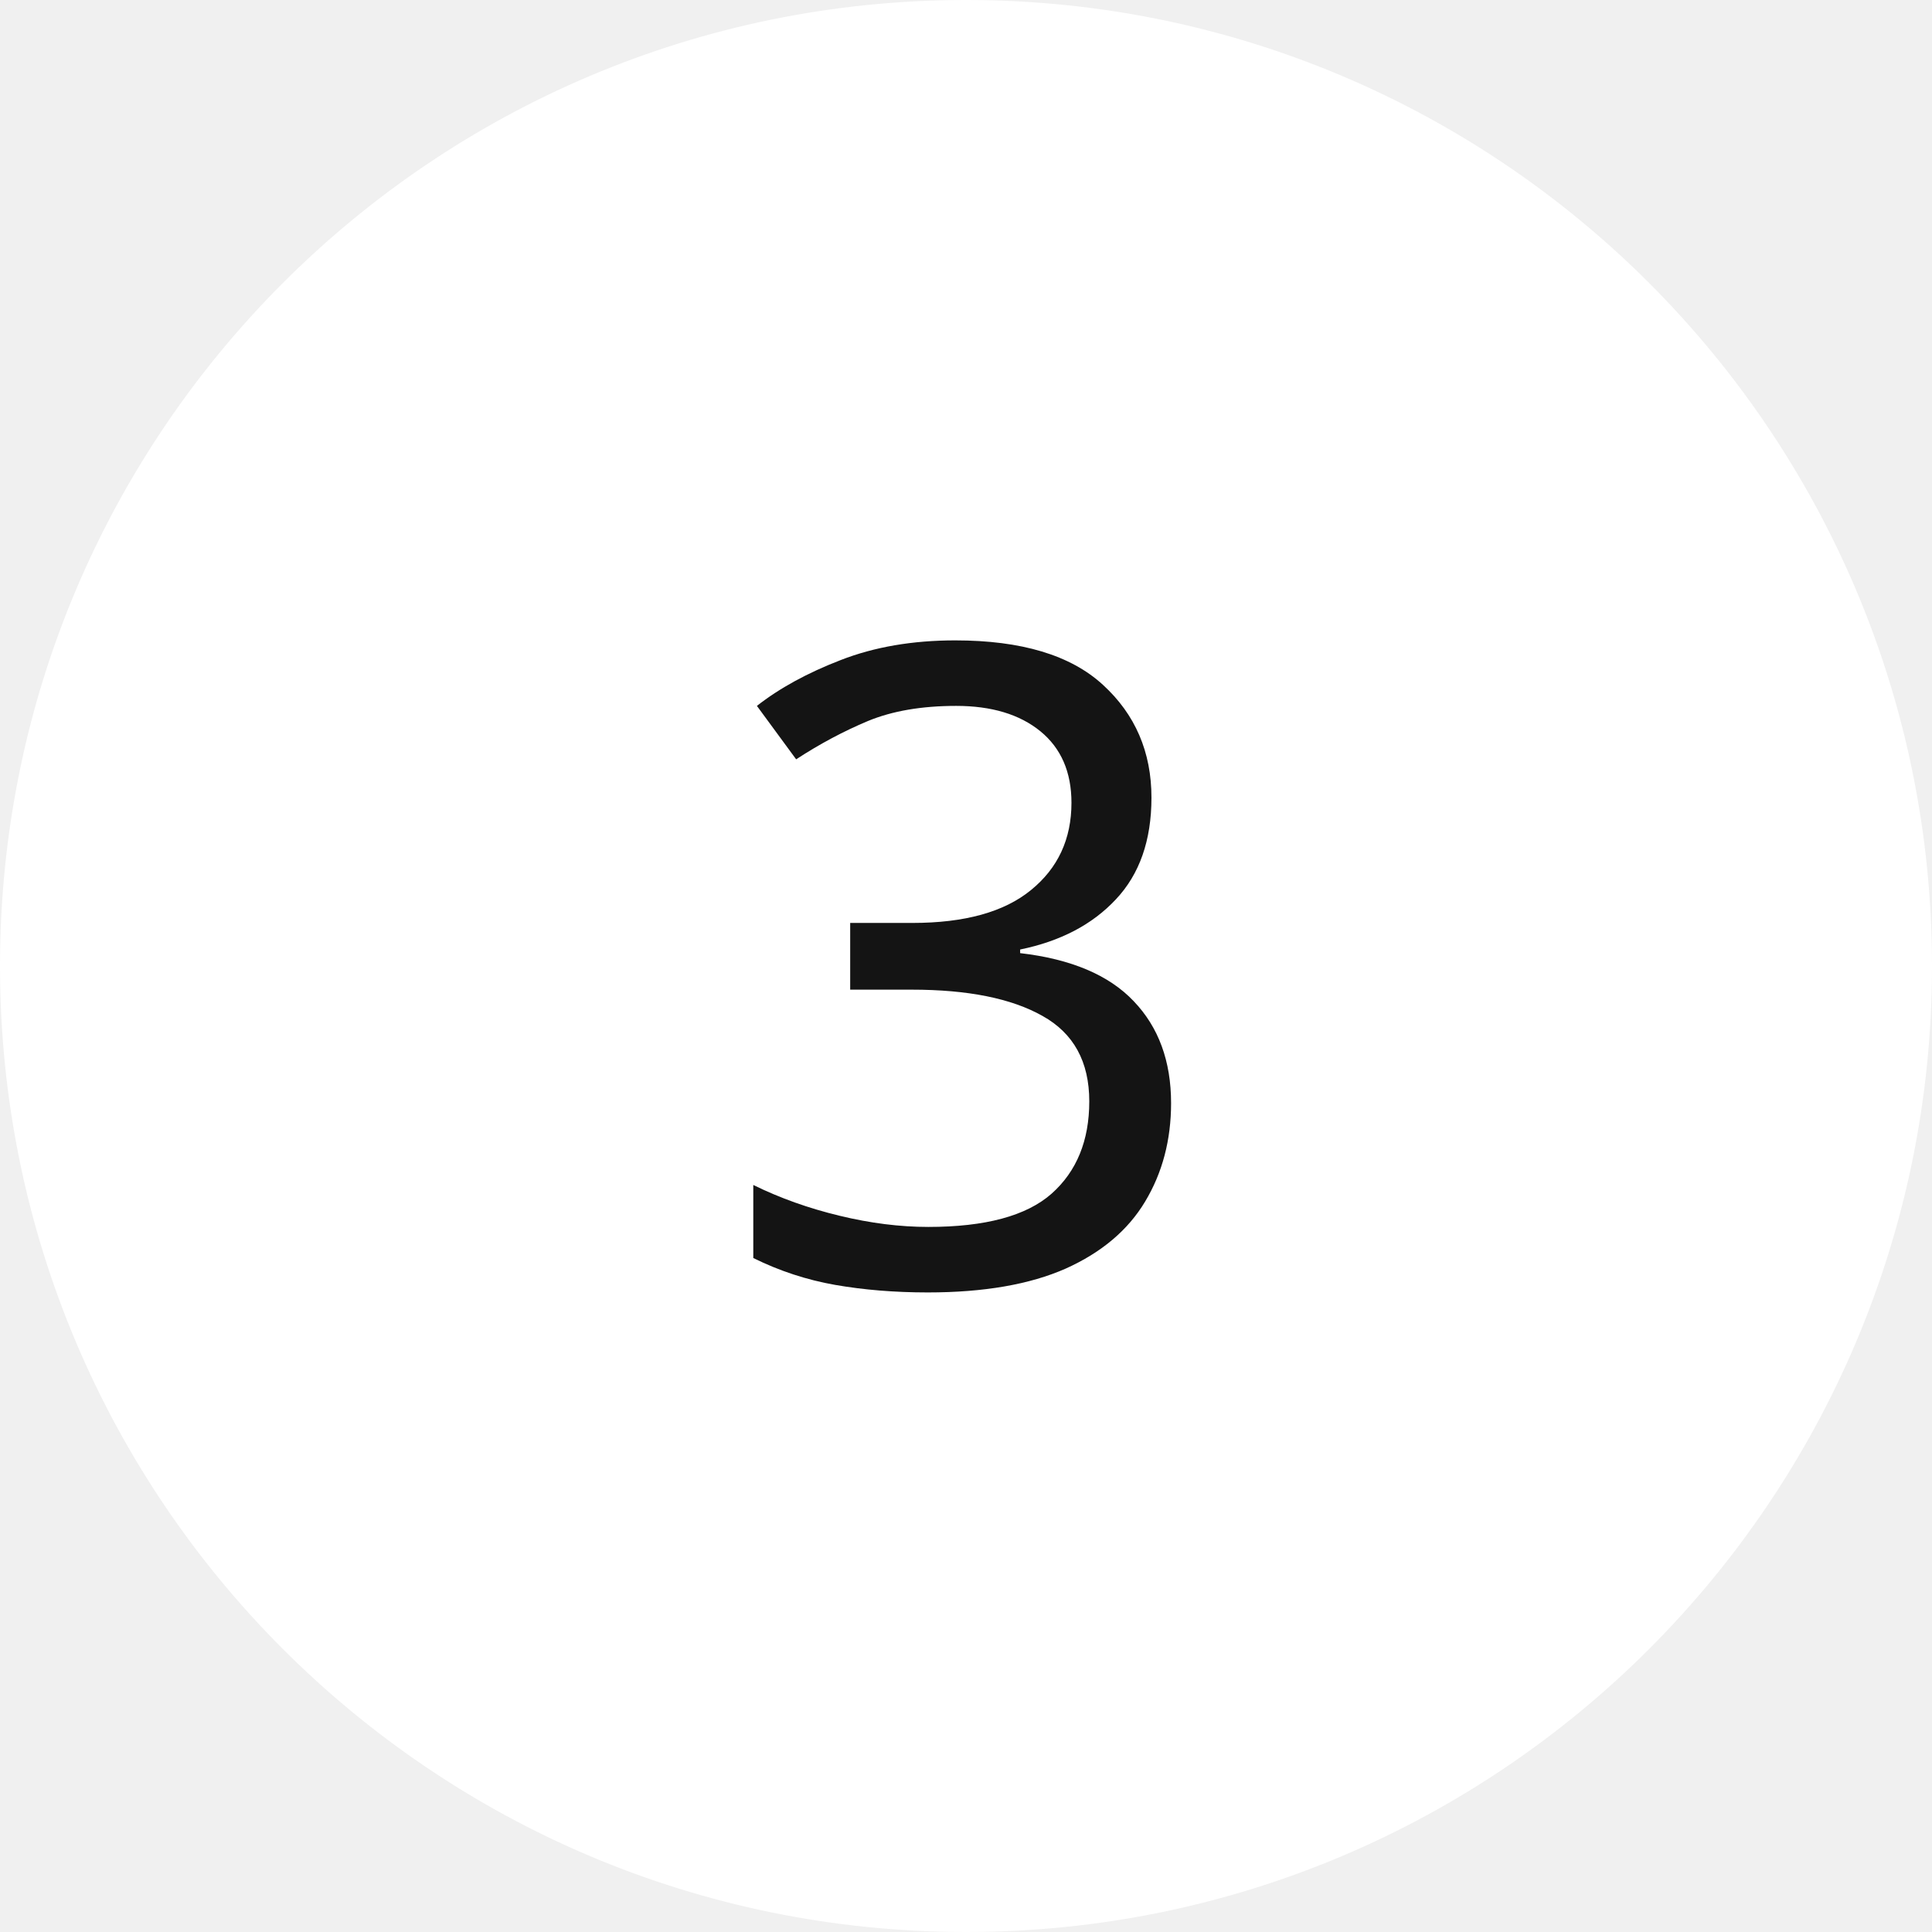
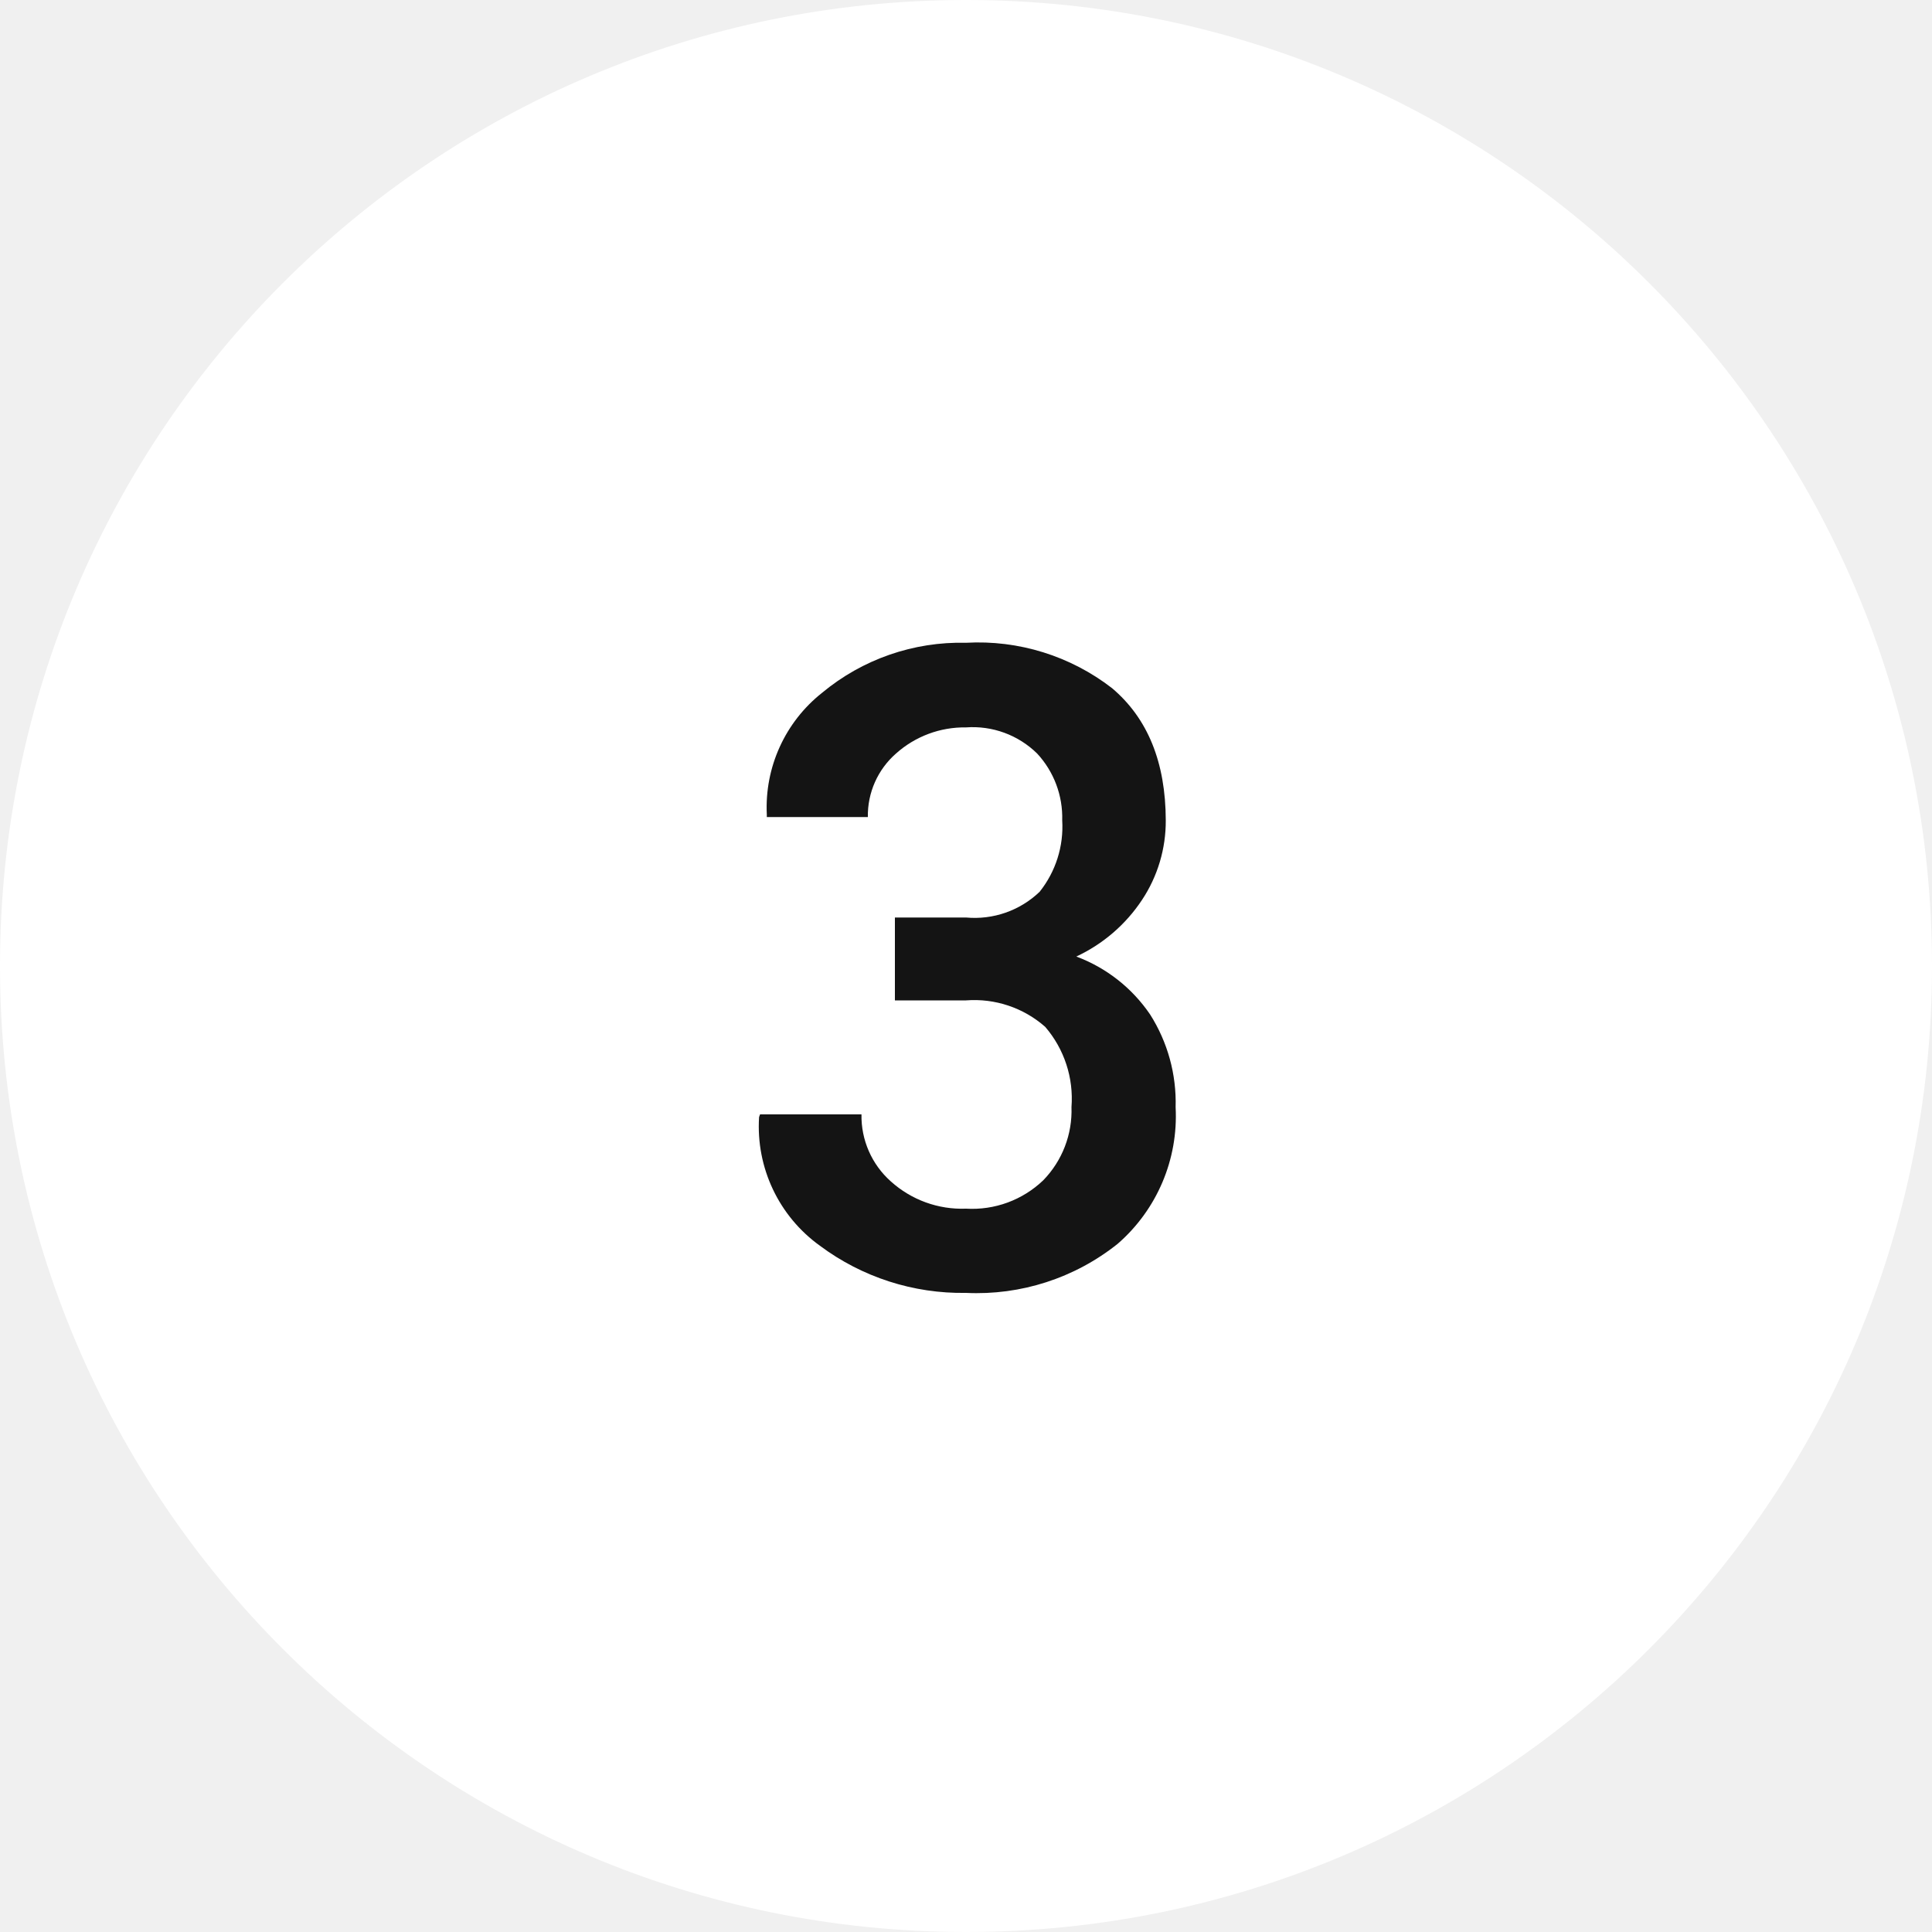
- <svg xmlns="http://www.w3.org/2000/svg" version="1.1" x="0px" y="0px" viewBox="0 0 100 100" style="enable-background:new 0 0 100 100;" xml:space="preserve">
-   <style type="text/css">
- 	.st0{fill:#FFFFFF;}
- 	.st1{display:none;}
- 	.st2{display:inline;fill:#FFFFFF;}
- 	.st3{fill:#141414;}
- 	.st4{font-family:'Roboto-Medium';}
- 	.st5{font-size:46px;}
- </style>
-   <g id="Layer_1">
-     <g id="Layer_2_1_">
-       <circle class="st0" cx="50" cy="50" r="50" />
+ <svg xmlns="http://www.w3.org/2000/svg" id="Layer_1" data-name="Layer 1" viewBox="0 0 100 100">
+   <g id="Layer_1-2" data-name="Layer 1">
+     <g id="Layer_2" data-name="Layer 2">
+       <circle cx="50" cy="50" r="50" style="fill:#fff" />
    </g>
-     <g id="Layer_3_1_" class="st1">
-       <path class="st2" d="M68.4,32.4c-1.7-1.3-4-0.9-5.2,0.9L46,58.4l-9.5-10.3c-1.4-1.6-3.7-1.7-5.2-0.2s-1.6,4-0.2,5.6    c0,0,11.5,12.8,13.2,14.1c1.7,1.3,4,0.9,5.2-0.9l19.8-28.9C70.4,36.1,70.1,33.6,68.4,32.4z" />
+     <g style="isolation:isolate">
+       <path d="M50,47.49a4.86,4.86,0,0,0,3.81-1.33,5.4,5.4,0,0,0,1.17-3.7A4.88,4.88,0,0,0,53.68,39,4.76,4.76,0,0,0,50,37.65,5.31,5.31,0,0,0,46.38,39a4.27,4.27,0,0,0-1.46,3.29H39.69l0-.13a7.56,7.56,0,0,1,2.86-6.3A11.22,11.22,0,0,1,50,33.27a11.31,11.31,0,0,1,7.56,2.35q2.77,2.34,2.78,6.84a7.37,7.37,0,0,1-1.23,4.12,8.27,8.27,0,0,1-3.4,2.93,8,8,0,0,1,3.82,3,8.5,8.5,0,0,1,1.32,4.8,8.75,8.75,0,0,1-3,7.07A11.69,11.69,0,0,1,50,66.92a12.3,12.3,0,0,1-7.56-2.44,7.6,7.6,0,0,1-3.15-6.66l.05-.14h5.25a4.53,4.53,0,0,0,1.52,3.47A5.49,5.49,0,0,0,50,62.56,5.32,5.32,0,0,0,54,61.09a5.17,5.17,0,0,0,1.46-3.79,5.7,5.7,0,0,0-1.36-4.15A5.55,5.55,0,0,0,50,51.78H46.32V47.49Z" style="fill:#141414" />
    </g>
-     <text transform="matrix(1 0 0 1 36.9275 66.4431)" class="st3 st4 st5">3</text>
  </g>
-   <g id="Layer_2">
- </g>
</svg>
